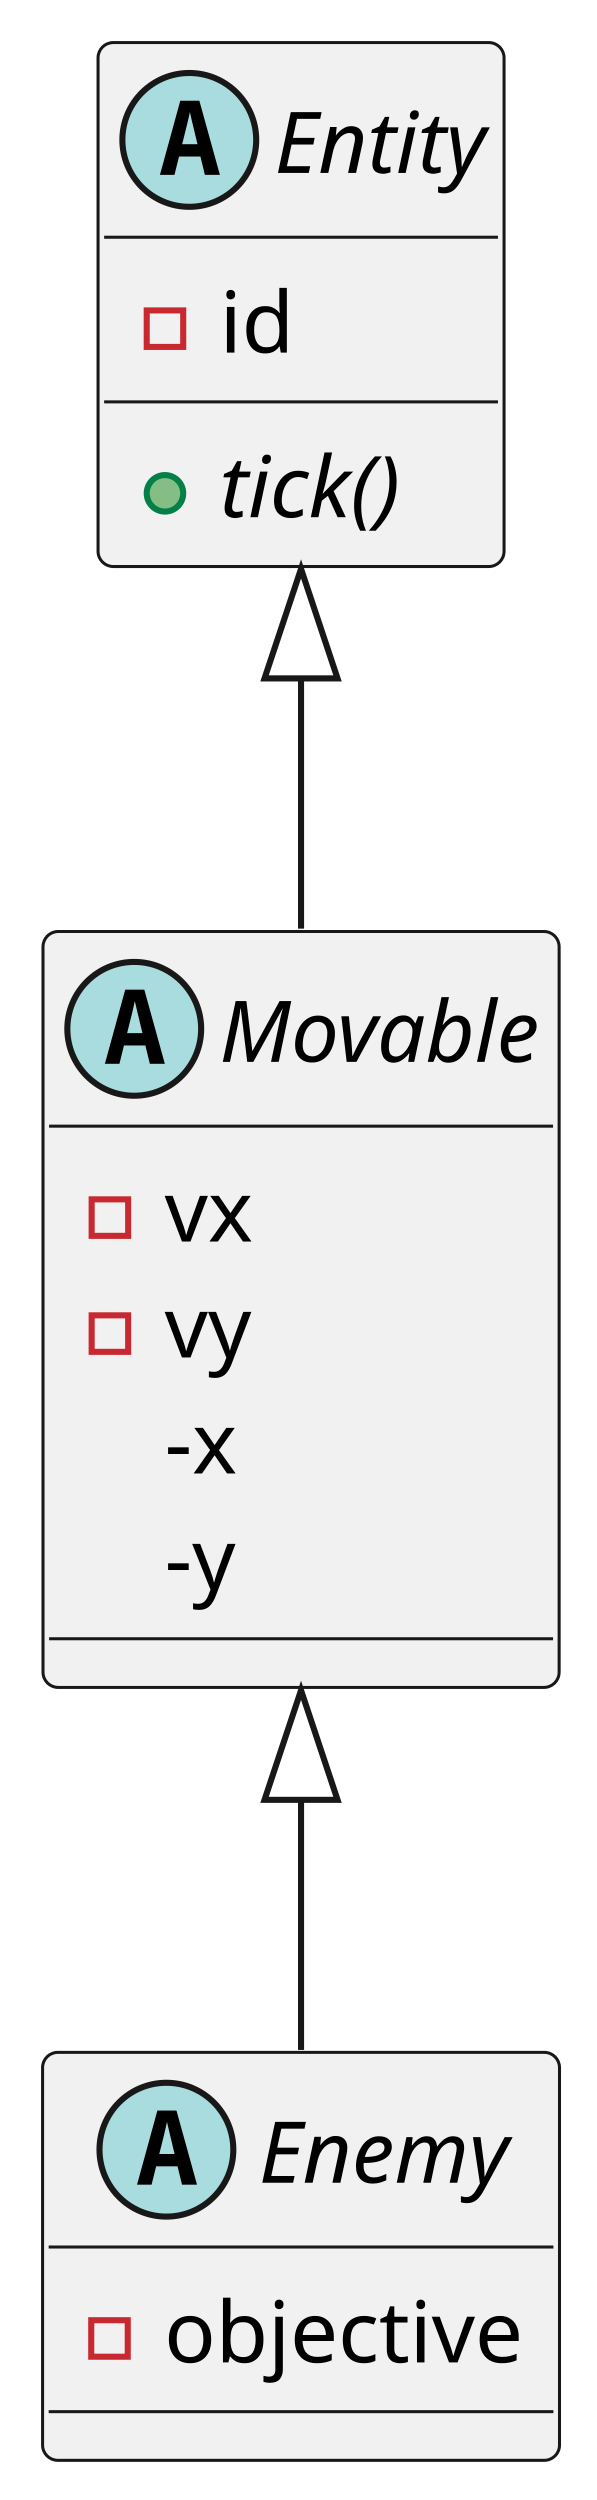
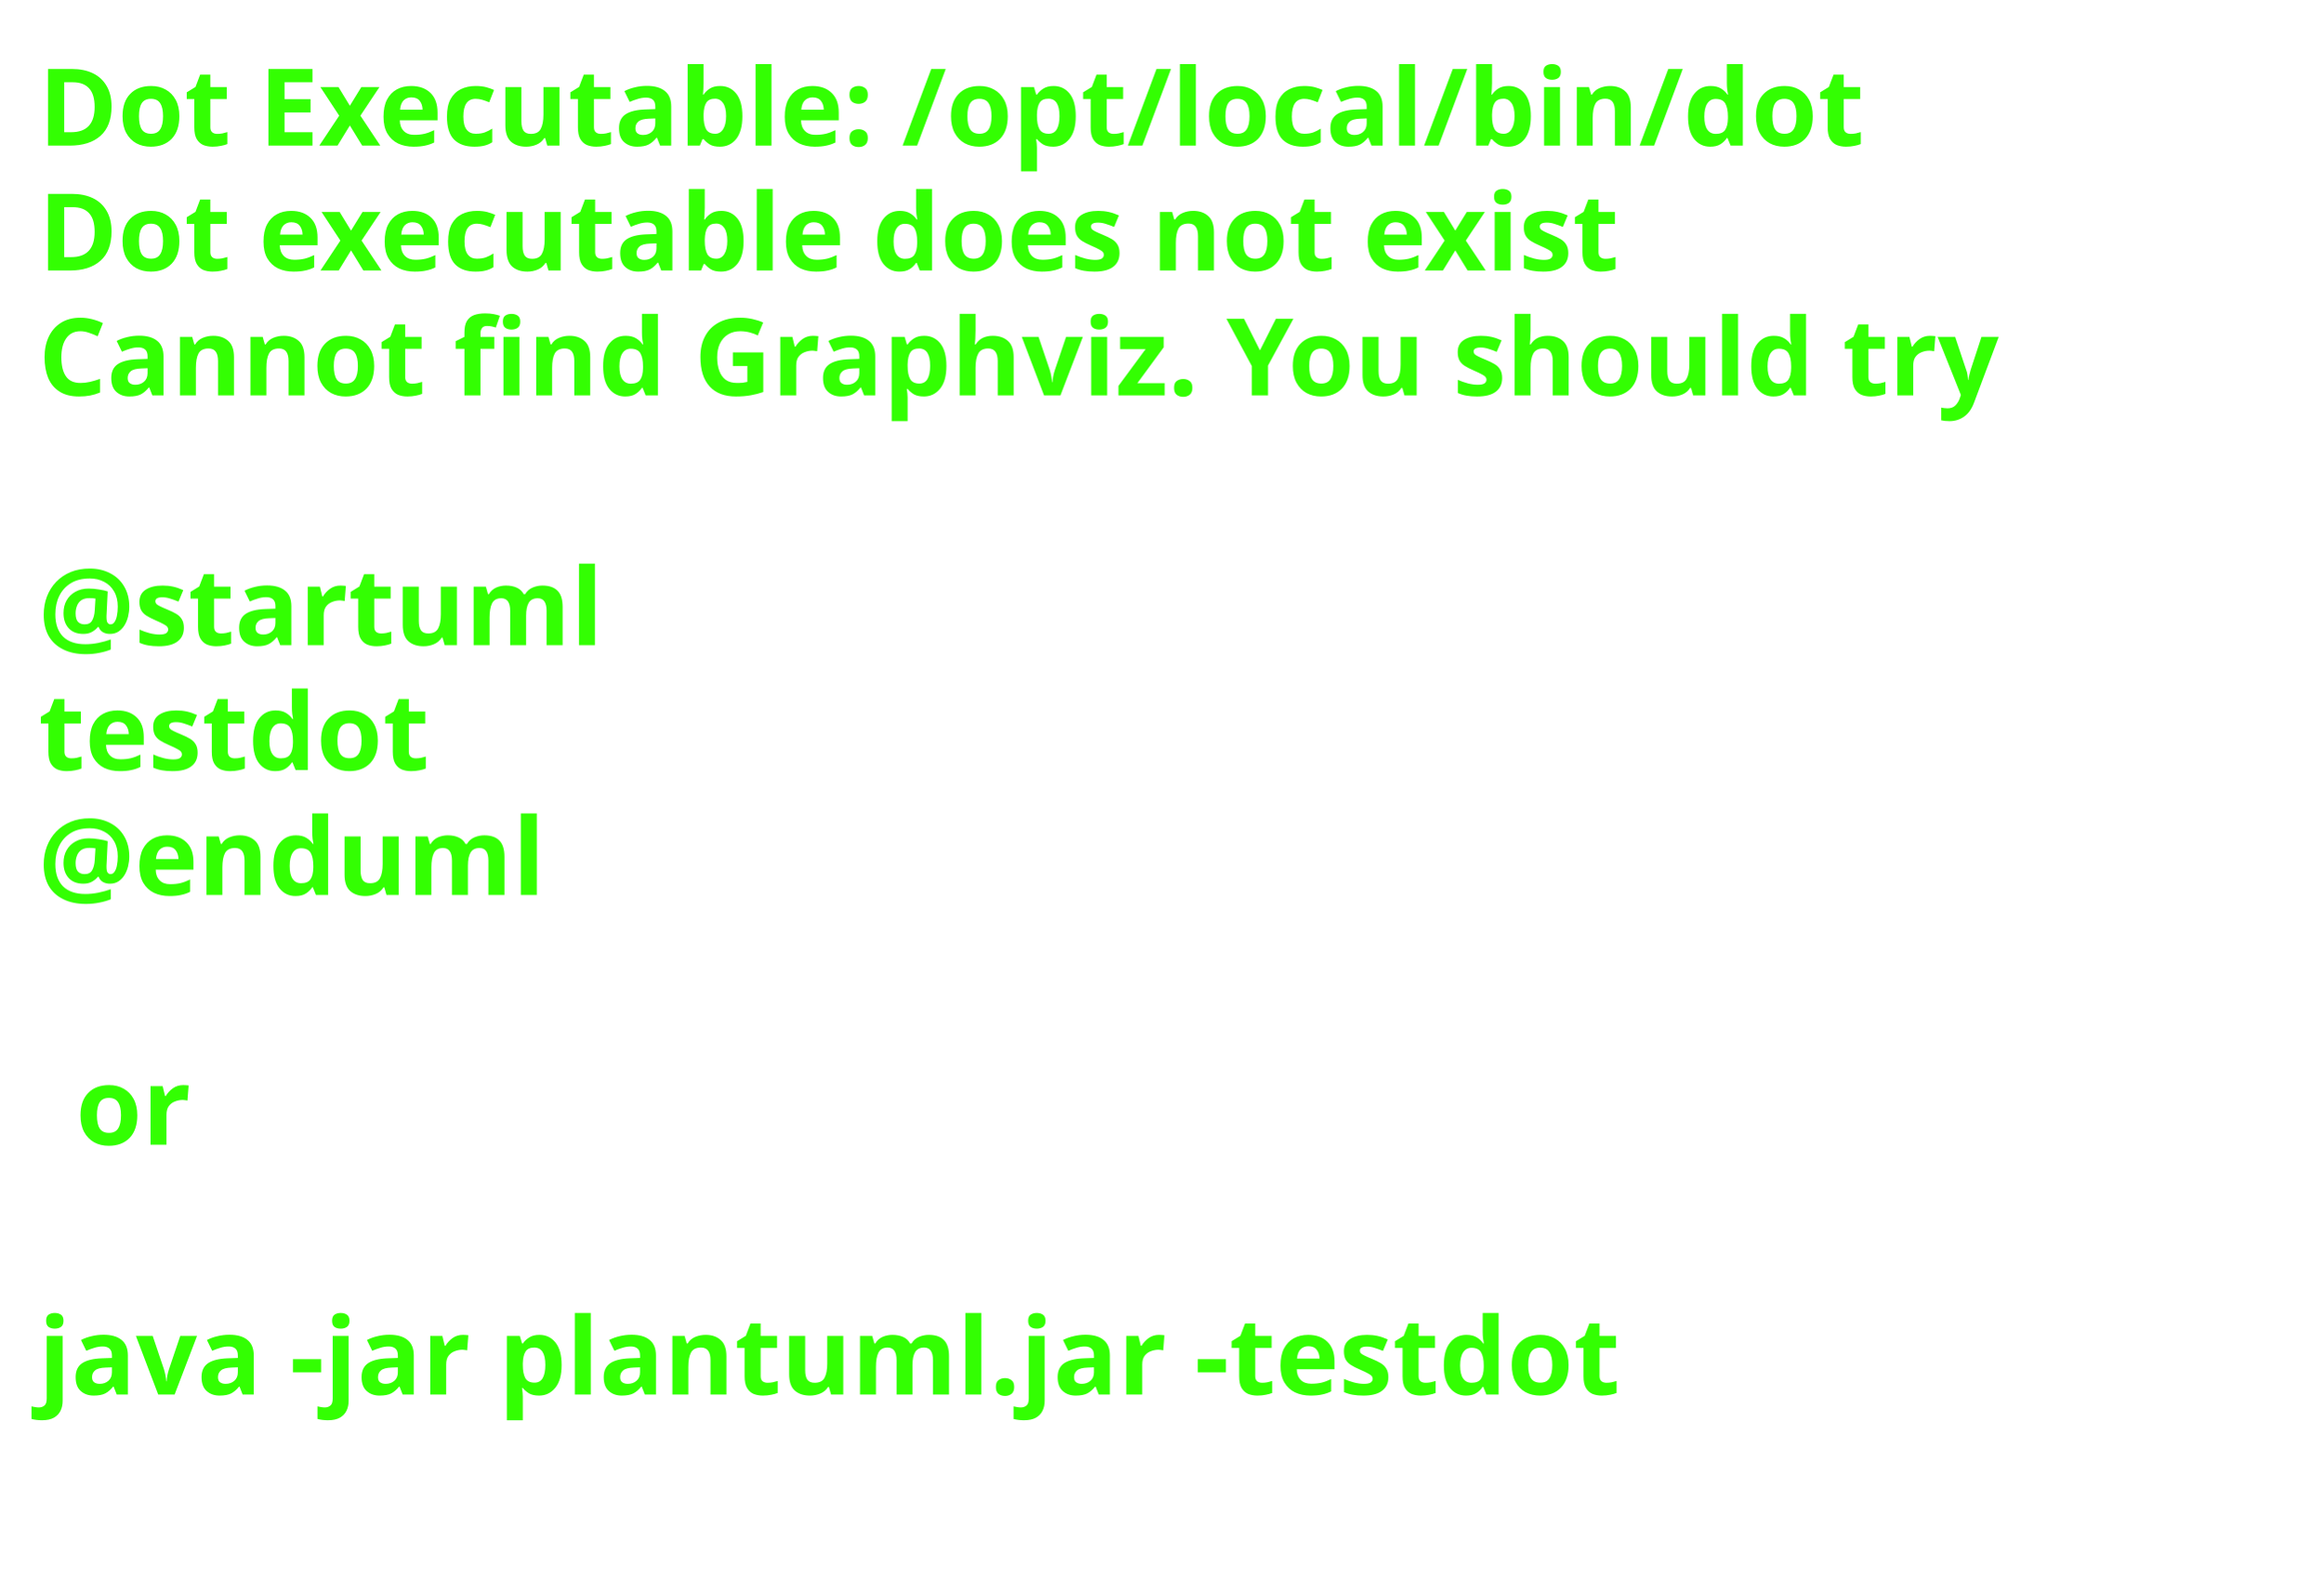
- <svg xmlns="http://www.w3.org/2000/svg" width="98" height="411" preserveAspectRatio="none" style="background:#fff;width:98px;height:411px">
-   <g id="elem_Entity">
-     <rect id="Entity" width="66.748" height="86.136" x="16.12" y="7" fill="#F1F1F1" rx="2.5" ry="2.5" style="stroke:#181818;stroke-width:.5px" />
-     <circle cx="31.12" cy="23" r="11" fill="#A9DCDF" style="stroke:#181818;stroke-width:1px" />
-     <path d="m26.292 28.75 3.344-12.187h3.14l3.375 12.187h-2.469l-.734-3.016h-3.515l-.75 3.016zm4.406-8.047-.75 3h2.516l-.719-3q-.14-.578-.266-1.125-.125-.562-.265-1.14-.11.578-.25 1.14-.14.547-.266 1.125" />
-     <text x="45.12" y="28.432" font-family="sans-serif" font-size="14" font-style="italic" textLength="34.748">Entity</text>
-     <path d="M17.12 39h64.748" style="stroke:#181818;stroke-width:.5px" />
-     <path fill="none" d="M24.12 51.034h6v6h-6z" style="stroke:#c82930;stroke-width:1px" />
-     <text x="36.12" y="57.966" font-family="sans-serif" font-size="14" textLength="12.222">id</text>
-     <path d="M17.12 66.068h64.748" style="stroke:#181818;stroke-width:.5px" />
-     <circle cx="27.12" cy="81.102" r="3" fill="#84BE84" style="stroke:#038048;stroke-width:1px" />
-     <text x="36.12" y="85.034" font-family="sans-serif" font-size="14" font-style="italic" textLength="29.652">tick()</text>
-   </g>
-   <g id="elem_Movable">
-     <rect id="Movable" width="84.85" height="124.272" x="7.07" y="153.14" fill="#F1F1F1" rx="2.5" ry="2.5" style="stroke:#181818;stroke-width:.5px" />
-     <circle cx="22.07" cy="169.14" r="11" fill="#A9DCDF" style="stroke:#181818;stroke-width:1px" />
-     <path d="m17.242 174.89 3.344-12.187h3.14l3.375 12.187h-2.468l-.735-3.016h-3.515l-.75 3.016zm4.406-8.047-.75 3h2.516l-.719-3q-.14-.578-.266-1.125-.125-.562-.265-1.14-.11.578-.25 1.14-.14.547-.266 1.125" />
-     <text x="36.07" y="174.572" font-family="sans-serif" font-size="14" font-style="italic" textLength="52.85">Movable</text>
-     <path d="M8.07 185.14h82.85" style="stroke:#181818;stroke-width:.5px" />
-     <path fill="none" d="M15.07 197.174h6v6h-6z" style="stroke:#c82930;stroke-width:1px" />
-     <text x="27.07" y="204.106" font-family="sans-serif" font-size="14" textLength="14.518">vx</text>
-     <path fill="none" d="M15.07 216.242h6v6h-6z" style="stroke:#c82930;stroke-width:1px" />
-     <text x="27.07" y="223.174" font-family="sans-serif" font-size="14" textLength="14.252">vy</text>
-     <text x="27.07" y="242.242" font-family="sans-serif" font-size="14" textLength="11.914">-x</text>
-     <text x="27.07" y="261.31" font-family="sans-serif" font-size="14" textLength="11.648">-y</text>
-     <path d="M8.07 269.412h82.85" style="stroke:#181818;stroke-width:.5px" />
-   </g>
-   <g id="elem_Enemy">
-     <rect id="Enemy" width="84.982" height="67.068" x="7" y="337.41" fill="#F1F1F1" rx="2.5" ry="2.5" style="stroke:#181818;stroke-width:.5px" />
-     <circle cx="27.358" cy="353.41" r="11" fill="#A9DCDF" style="stroke:#181818;stroke-width:1px" />
-     <path d="m22.53 359.16 3.343-12.187h3.14l3.376 12.187H29.92l-.734-3.016H25.67l-.75 3.016zm4.406-8.047-.75 3H28.7l-.718-3q-.141-.578-.266-1.125-.125-.562-.266-1.14-.109.578-.25 1.14-.14.547-.265 1.125" />
-     <text x="42.548" y="358.842" font-family="sans-serif" font-size="14" font-style="italic" textLength="41.076">Enemy</text>
-     <path d="M8 369.41h82.982" style="stroke:#181818;stroke-width:.5px" />
-     <path fill="none" d="M15 381.444h6v6h-6z" style="stroke:#c82930;stroke-width:1px" />
-     <text x="27" y="388.376" font-family="sans-serif" font-size="14" textLength="58.982">objective</text>
-     <path d="M8 396.478h82.982" style="stroke:#181818;stroke-width:.5px" />
-   </g>
-   <g id="link_Entity_Movable" fill="none">
-     <path id="Entity-backto-Movable" d="M49.49 111.53v41.14" style="stroke:#181818;stroke-width:1px" />
-     <path d="m49.49 93.53-6 18h12z" style="stroke:#181818;stroke-width:1px" />
-   </g>
-   <g id="link_Movable_Enemy" fill="none">
-     <path id="Movable-backto-Enemy" d="M49.49 295.89v41.12" style="stroke:#181818;stroke-width:1px" />
-     <path d="m49.49 277.89-6 18h12z" style="stroke:#181818;stroke-width:1px" />
+ <svg xmlns="http://www.w3.org/2000/svg" width="303" height="206" data-diagram-type="CLASS" preserveAspectRatio="none" style="background:#fff;width:303px;height:206px">
+   <g fill="#33FF02" font-family="sans-serif" font-size="14" font-weight="bold">
+     <text x="5" y="19" textLength="264.954">Dot Executable: /opt/local/bin/dot</text>
+     <text x="5" y="35.297" textLength="236.264">Dot executable does not exist</text>
+     <text x="5" y="51.594" textLength="291.587">Cannot find Graphviz. You should try</text>
+     <text x="5" y="67.891" textLength="9.741"> </text>
+     <text x="5" y="84.188" textLength="81.423">@startuml</text>
+     <text x="5" y="100.484" textLength="57.545">testdot</text>
+     <text x="5" y="116.781" textLength="72.837">@enduml</text>
+     <text x="5" y="133.078" textLength="9.741"> </text>
+     <text x="9.874" y="149.375" textLength="16.523">or</text>
+     <text x="5" y="165.672" textLength="9.741"> </text>
+     <text x="5" y="181.969" textLength="234.507">java -jar plantuml.jar -testdot</text>
+     <text x="5" y="198.266" textLength="9.741"> </text>
  </g>
</svg>
